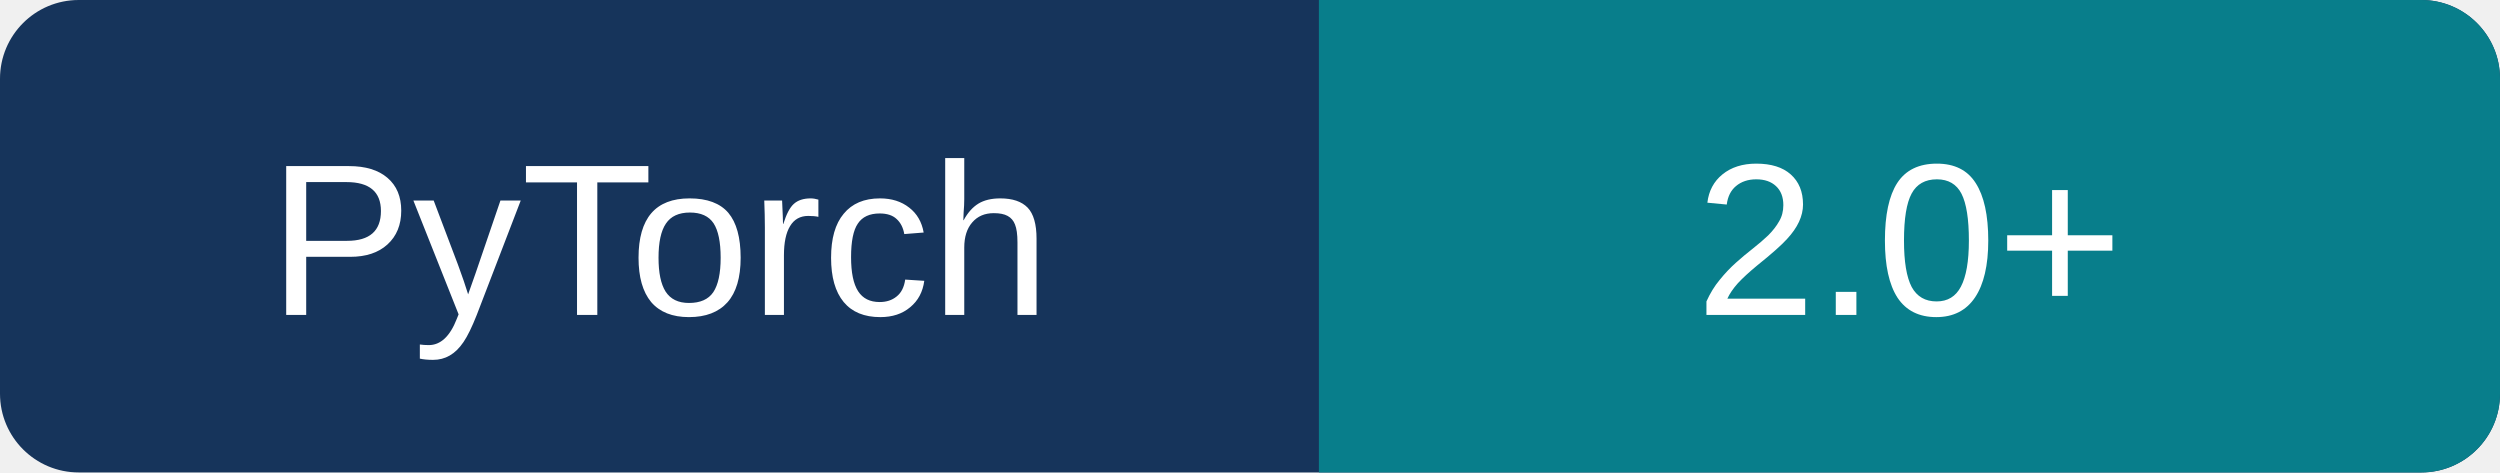
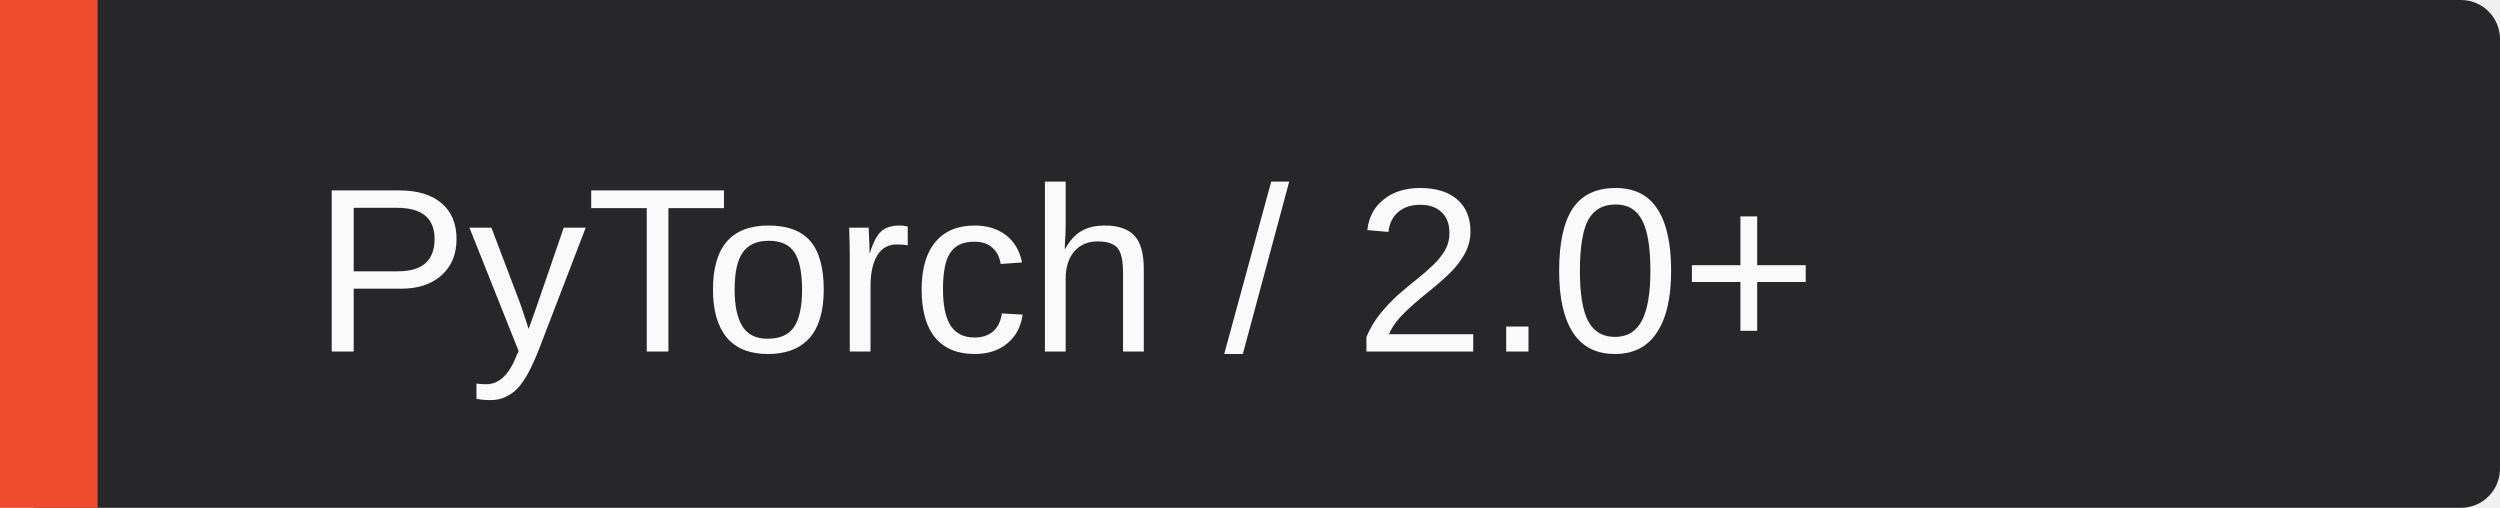
- <svg xmlns="http://www.w3.org/2000/svg" width="127" height="24" viewBox="0 0 127 24" role="img">
-   <rect width="127" height="24" rx="4" fill="#16345b" />
-   <path d="M67 0h56a4 4 0 0 1 4 4v16a4 4 0 0 1-4 4H67z" fill="#087e8b" />
-   <g fill="white" font-family="Arial,sans-serif" font-size="11" text-anchor="middle">
-     <text x="33.5" y="16">PyTorch</text>
-     <text x="97.0" y="16">2.0+</text>
-   </g>
+ <svg xmlns="http://www.w3.org/2000/svg" width="128" height="26" viewBox="0 0 128 26" role="img">
+   <rect width="128" height="26" rx="2" fill="#27272a" />
+   <rect width="5" height="26" fill="#ee4c2c" />
+   <text x="16" y="18" font-family="Arial,sans-serif" font-size="12" fill="#fafafa">PyTorch / 2.0+</text>
</svg>
